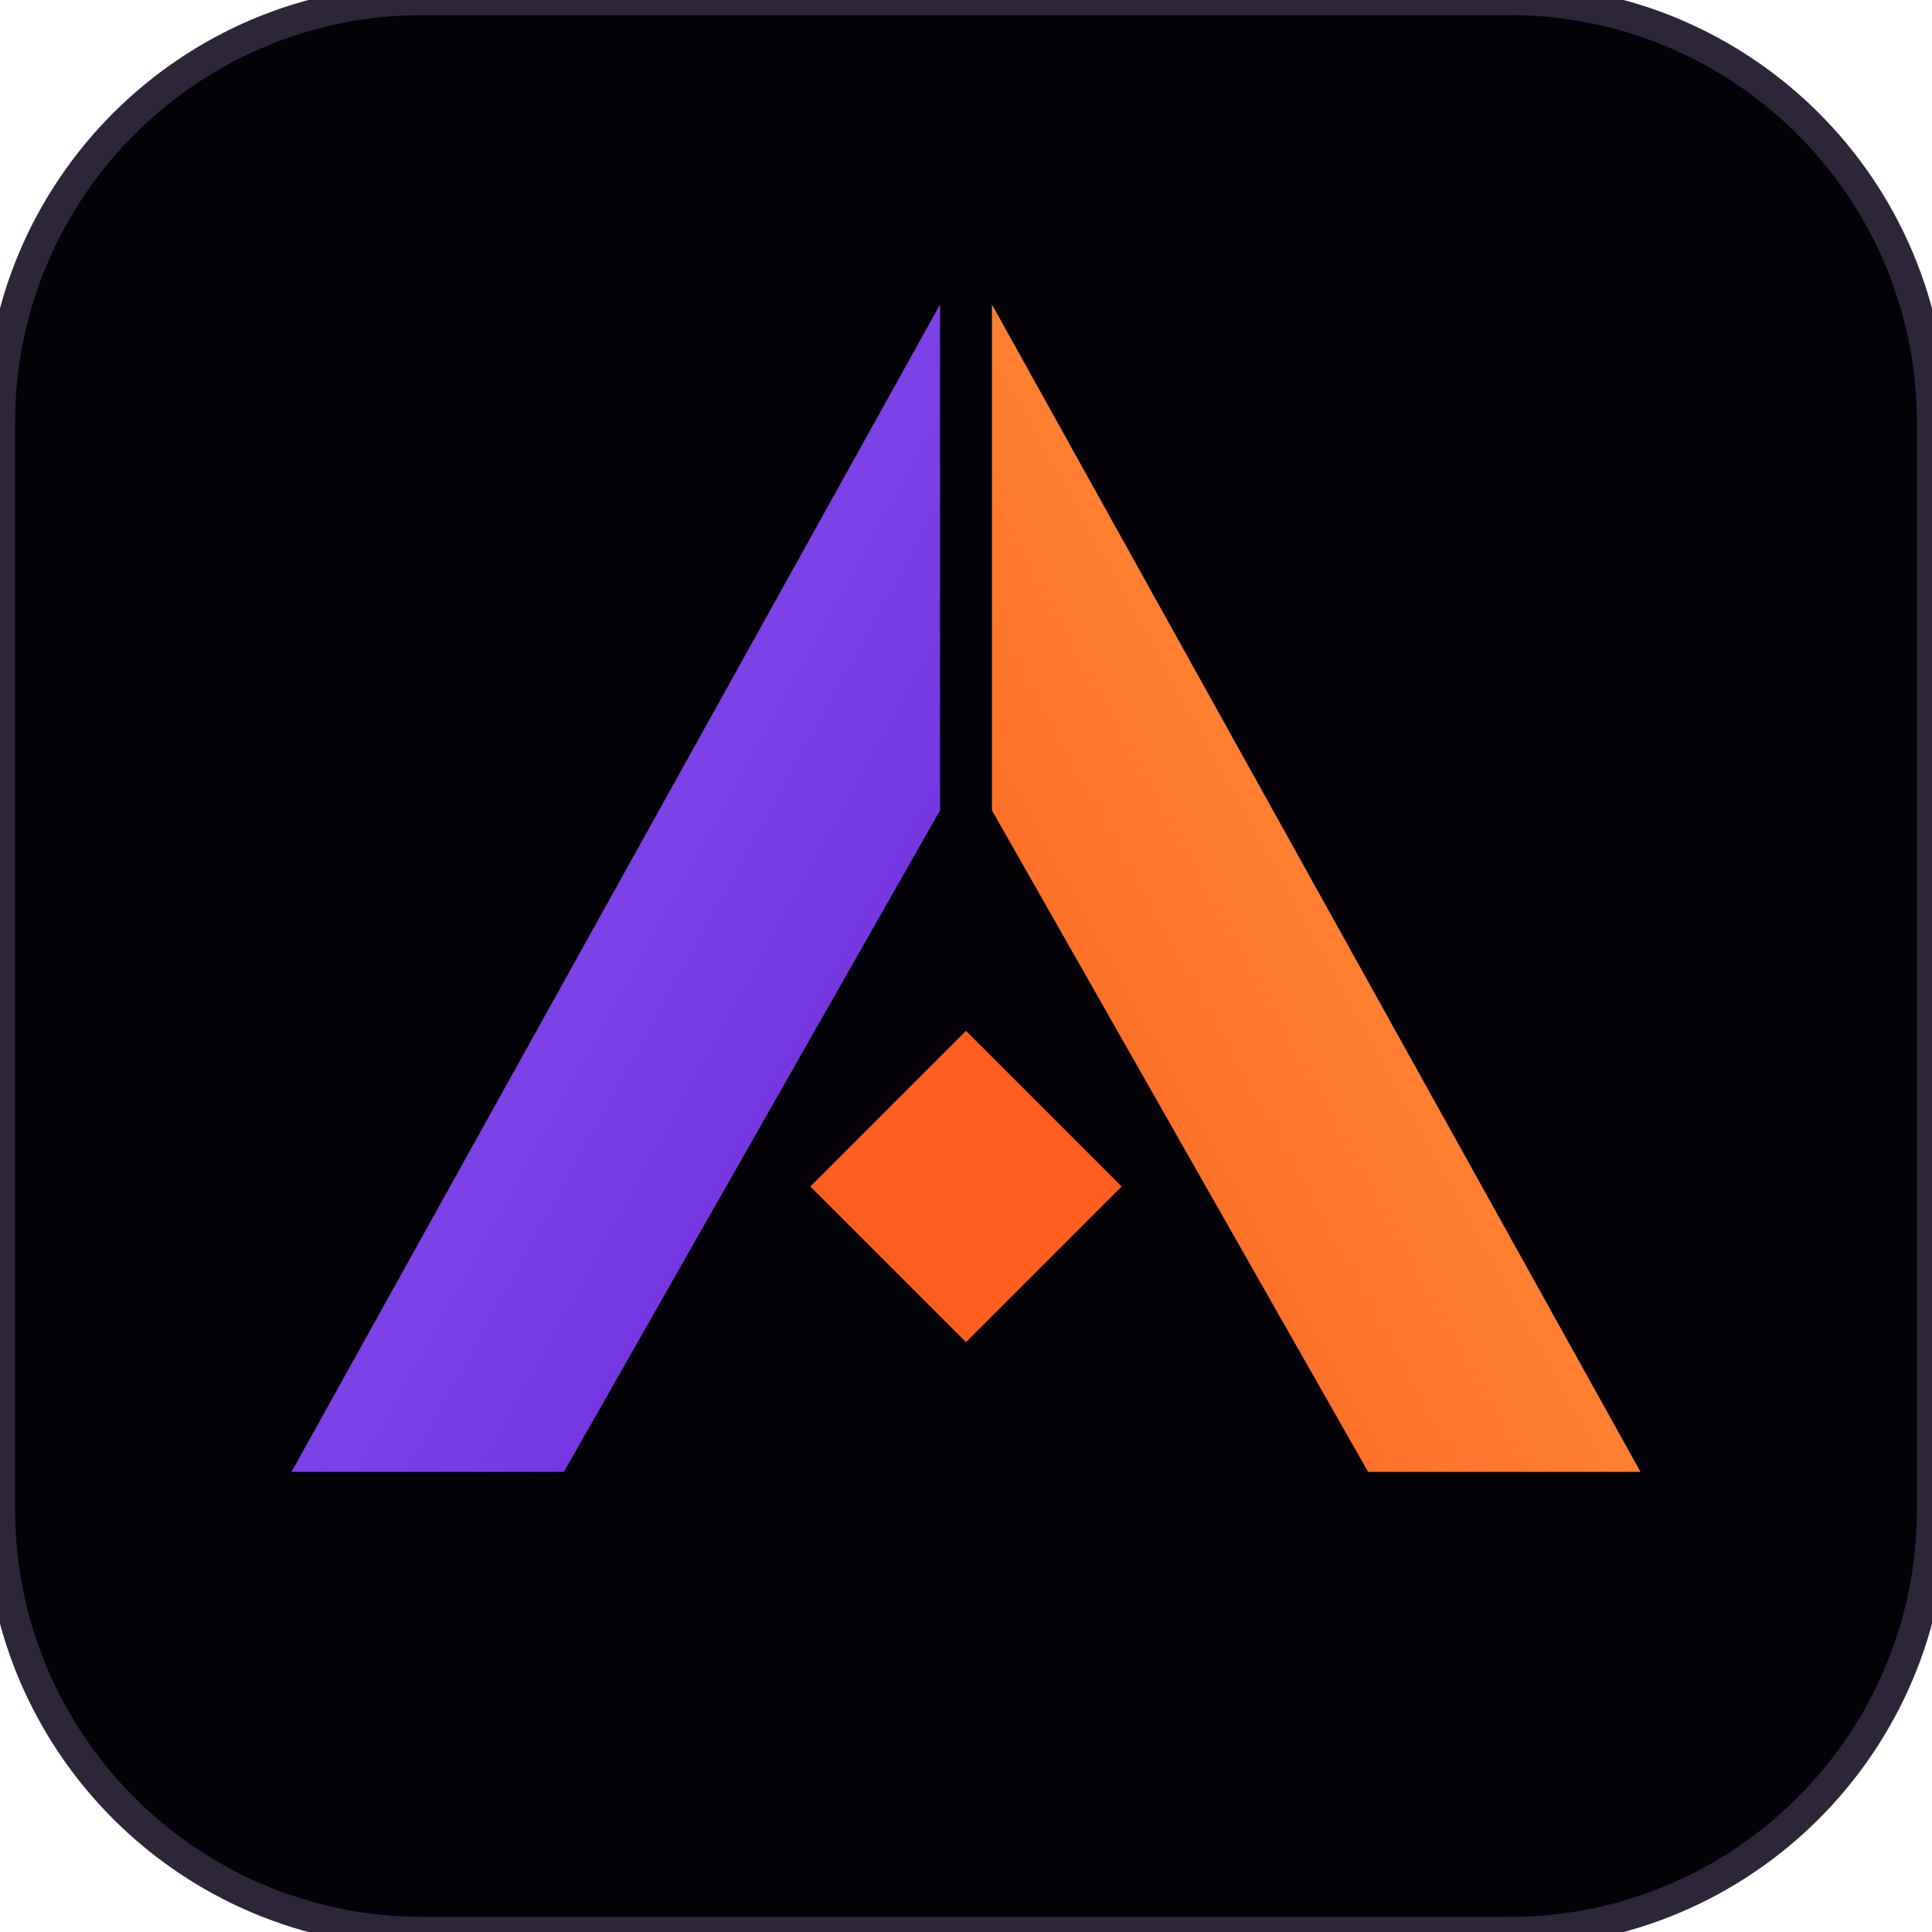
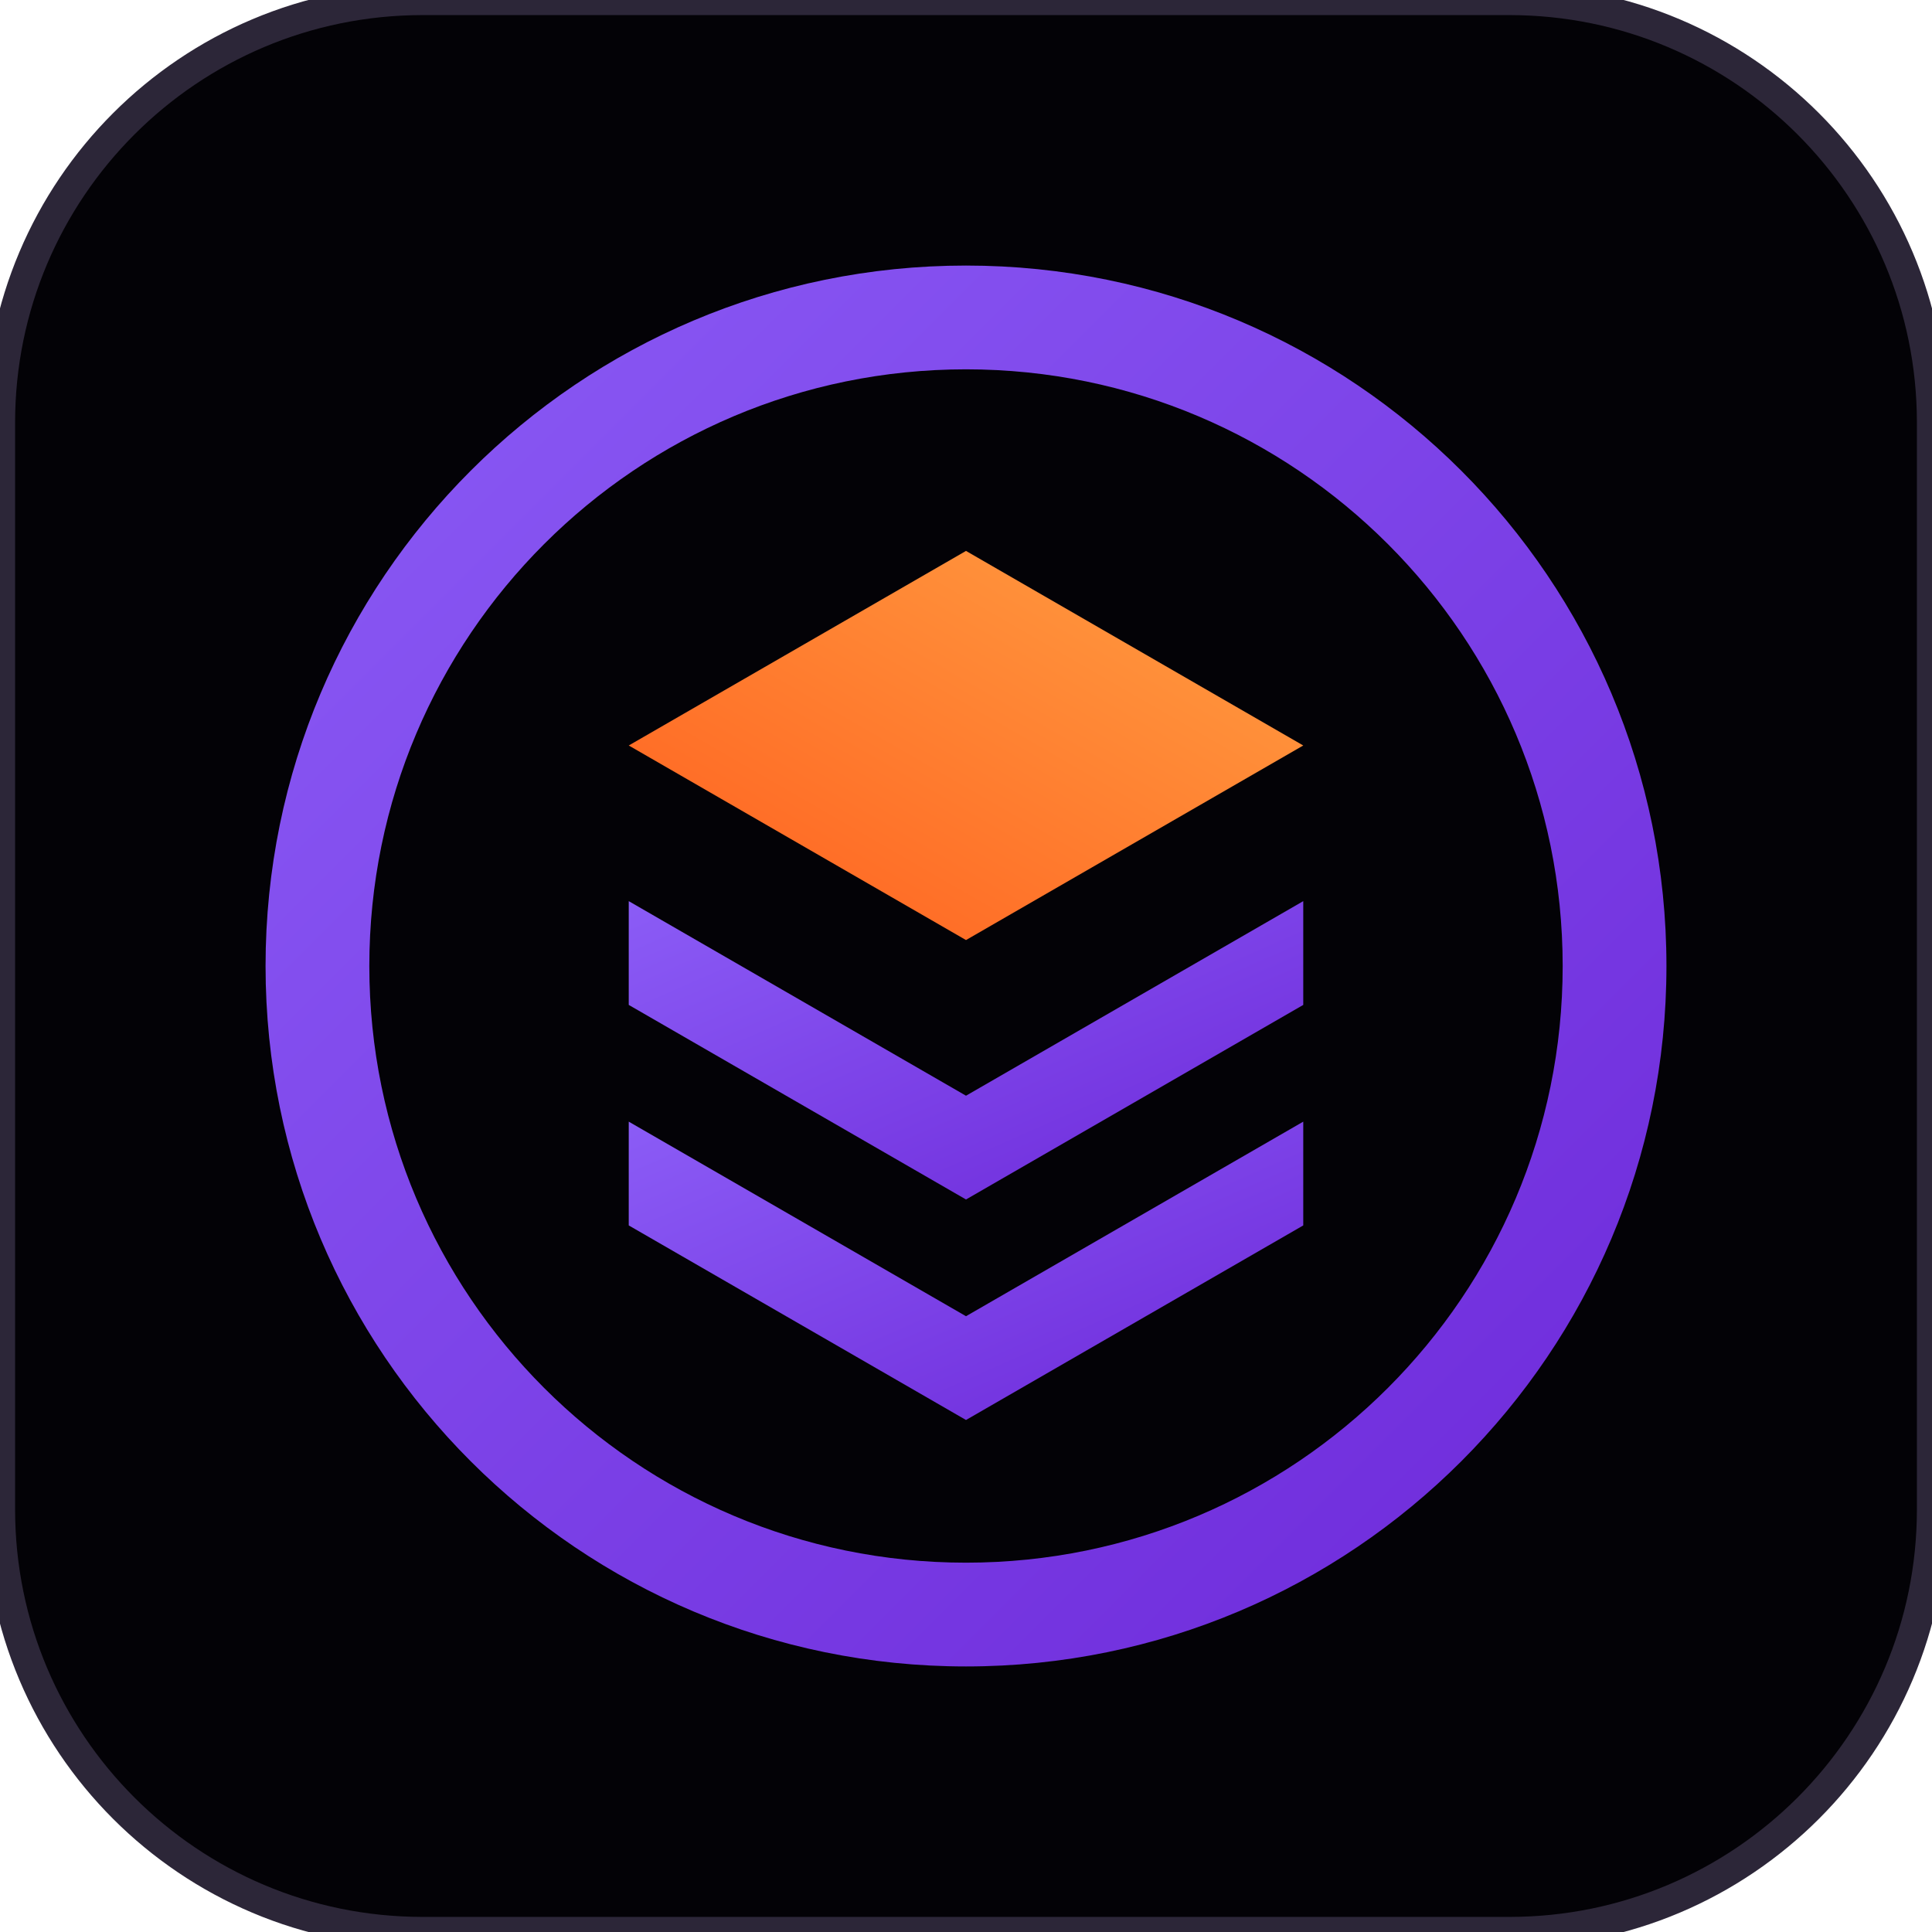
<svg xmlns="http://www.w3.org/2000/svg" viewBox="0 0 256 256" width="256" height="256">
  <defs>
    <linearGradient id="fav-v" x1="0%" y1="0%" x2="100%" y2="100%">
      <stop offset="0%" stop-color="#8B5CF6" />
      <stop offset="100%" stop-color="#6D28D9" />
    </linearGradient>
    <linearGradient id="fav-o" x1="0%" y1="100%" x2="100%" y2="0%">
      <stop offset="0%" stop-color="#FF5E1E" />
      <stop offset="100%" stop-color="#FFA043" />
    </linearGradient>
  </defs>
  <rect width="256" height="256" rx="56" fill="#030206" />
  <rect width="256" height="256" rx="56" fill="none" stroke="#2C2638" stroke-width="4" />
  <g transform="translate(18, 18) scale(0.859375)">
-     <path fill="url(#fav-v)" d="M124 26 L24 206 L66 206 L124 104 Z" />
-     <path fill="url(#fav-o)" d="M132 26 L132 104 L190 206 L232 206 Z" />
-     <polygon fill="#FF5E1E" points="128,138 152,162 128,186 104,162" />
+     <path fill="url(#fav-v)" fill-rule="evenodd" d="M128 20 C187.646 20 236 68.354 236 128 C236 187.646 187.646 236 128 236 C68.354 236 20 187.646 20 128 C20 68.354 68.354 20 128 20 Z M128 36 C77.19 36 36 77.19 36 128 C36 178.81 77.19 220 128 220 C178.81 220 220 178.81 220 128 C220 77.19 178.81 36 128 36 Z" />
+     <path fill="url(#fav-o)" d="M128 64 L180 94 L128 124 L76 94 Z" />
+     <path fill="url(#fav-v)" d="M76 118 L128 148 L180 118 L180 134 L128 164 L76 134 Z" />
+     <path fill="url(#fav-v)" d="M76 152 L128 182 L180 152 L180 168 L128 198 L76 168 Z" />
  </g>
</svg>
